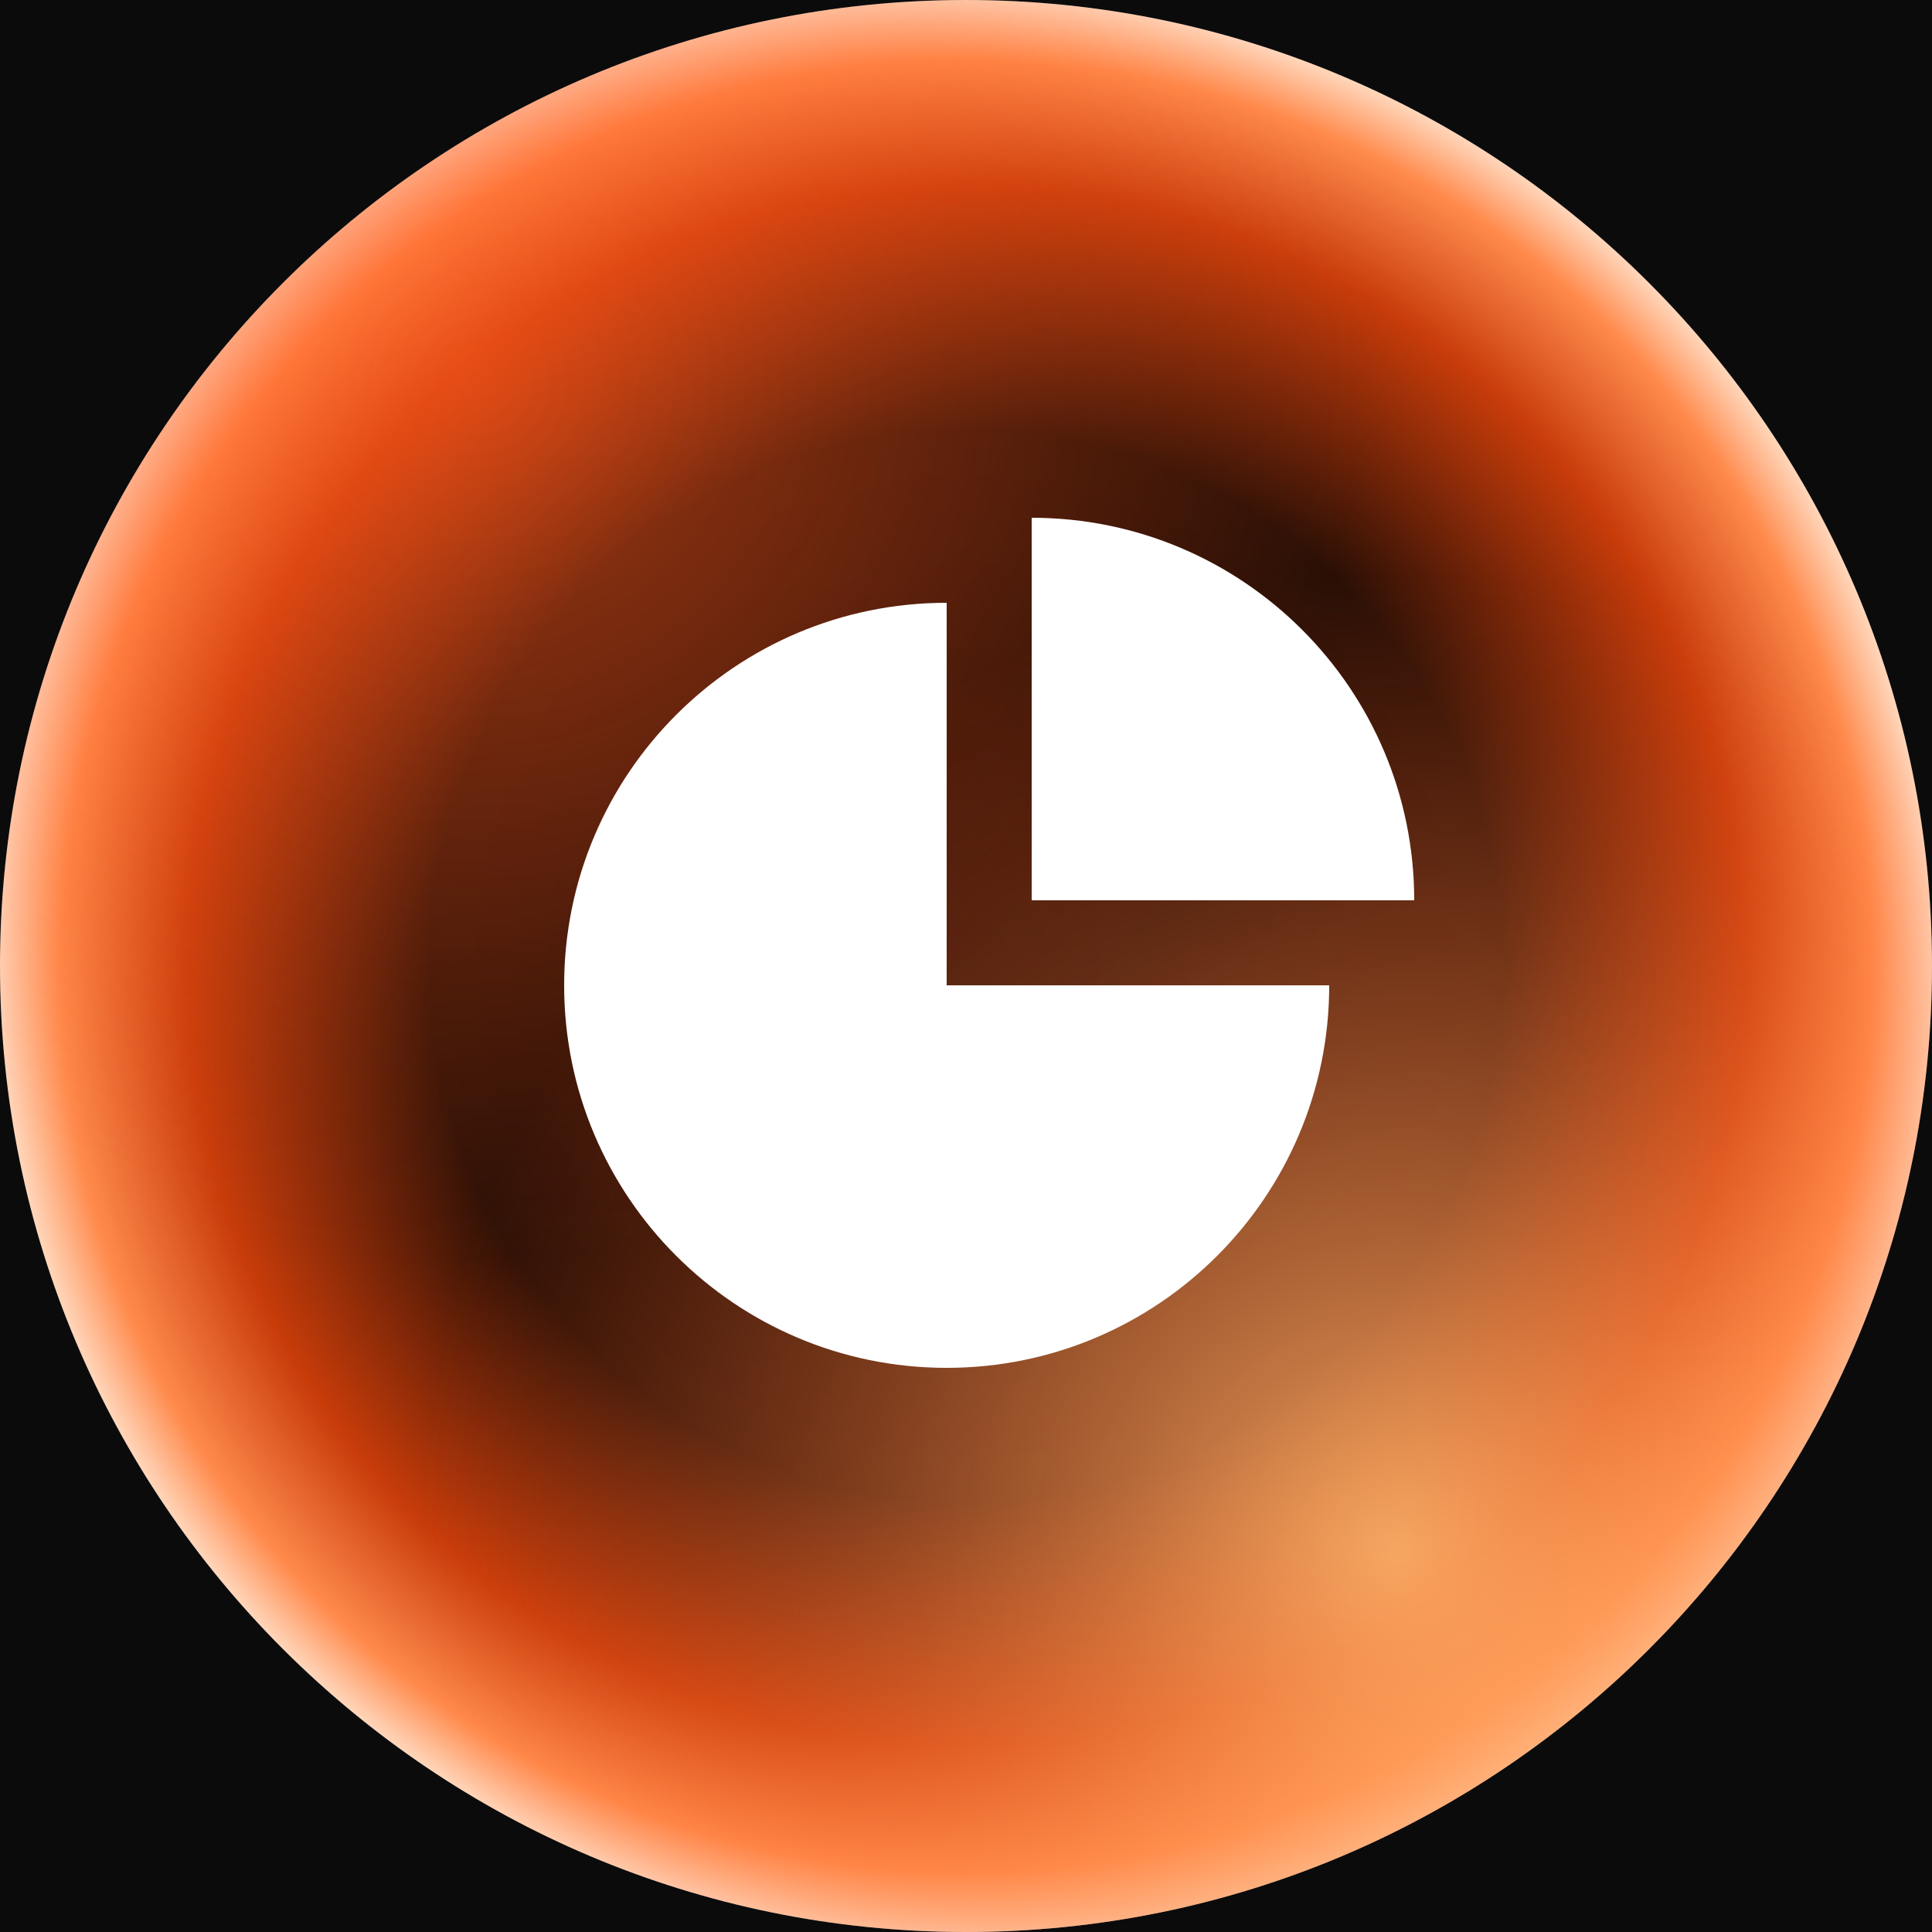
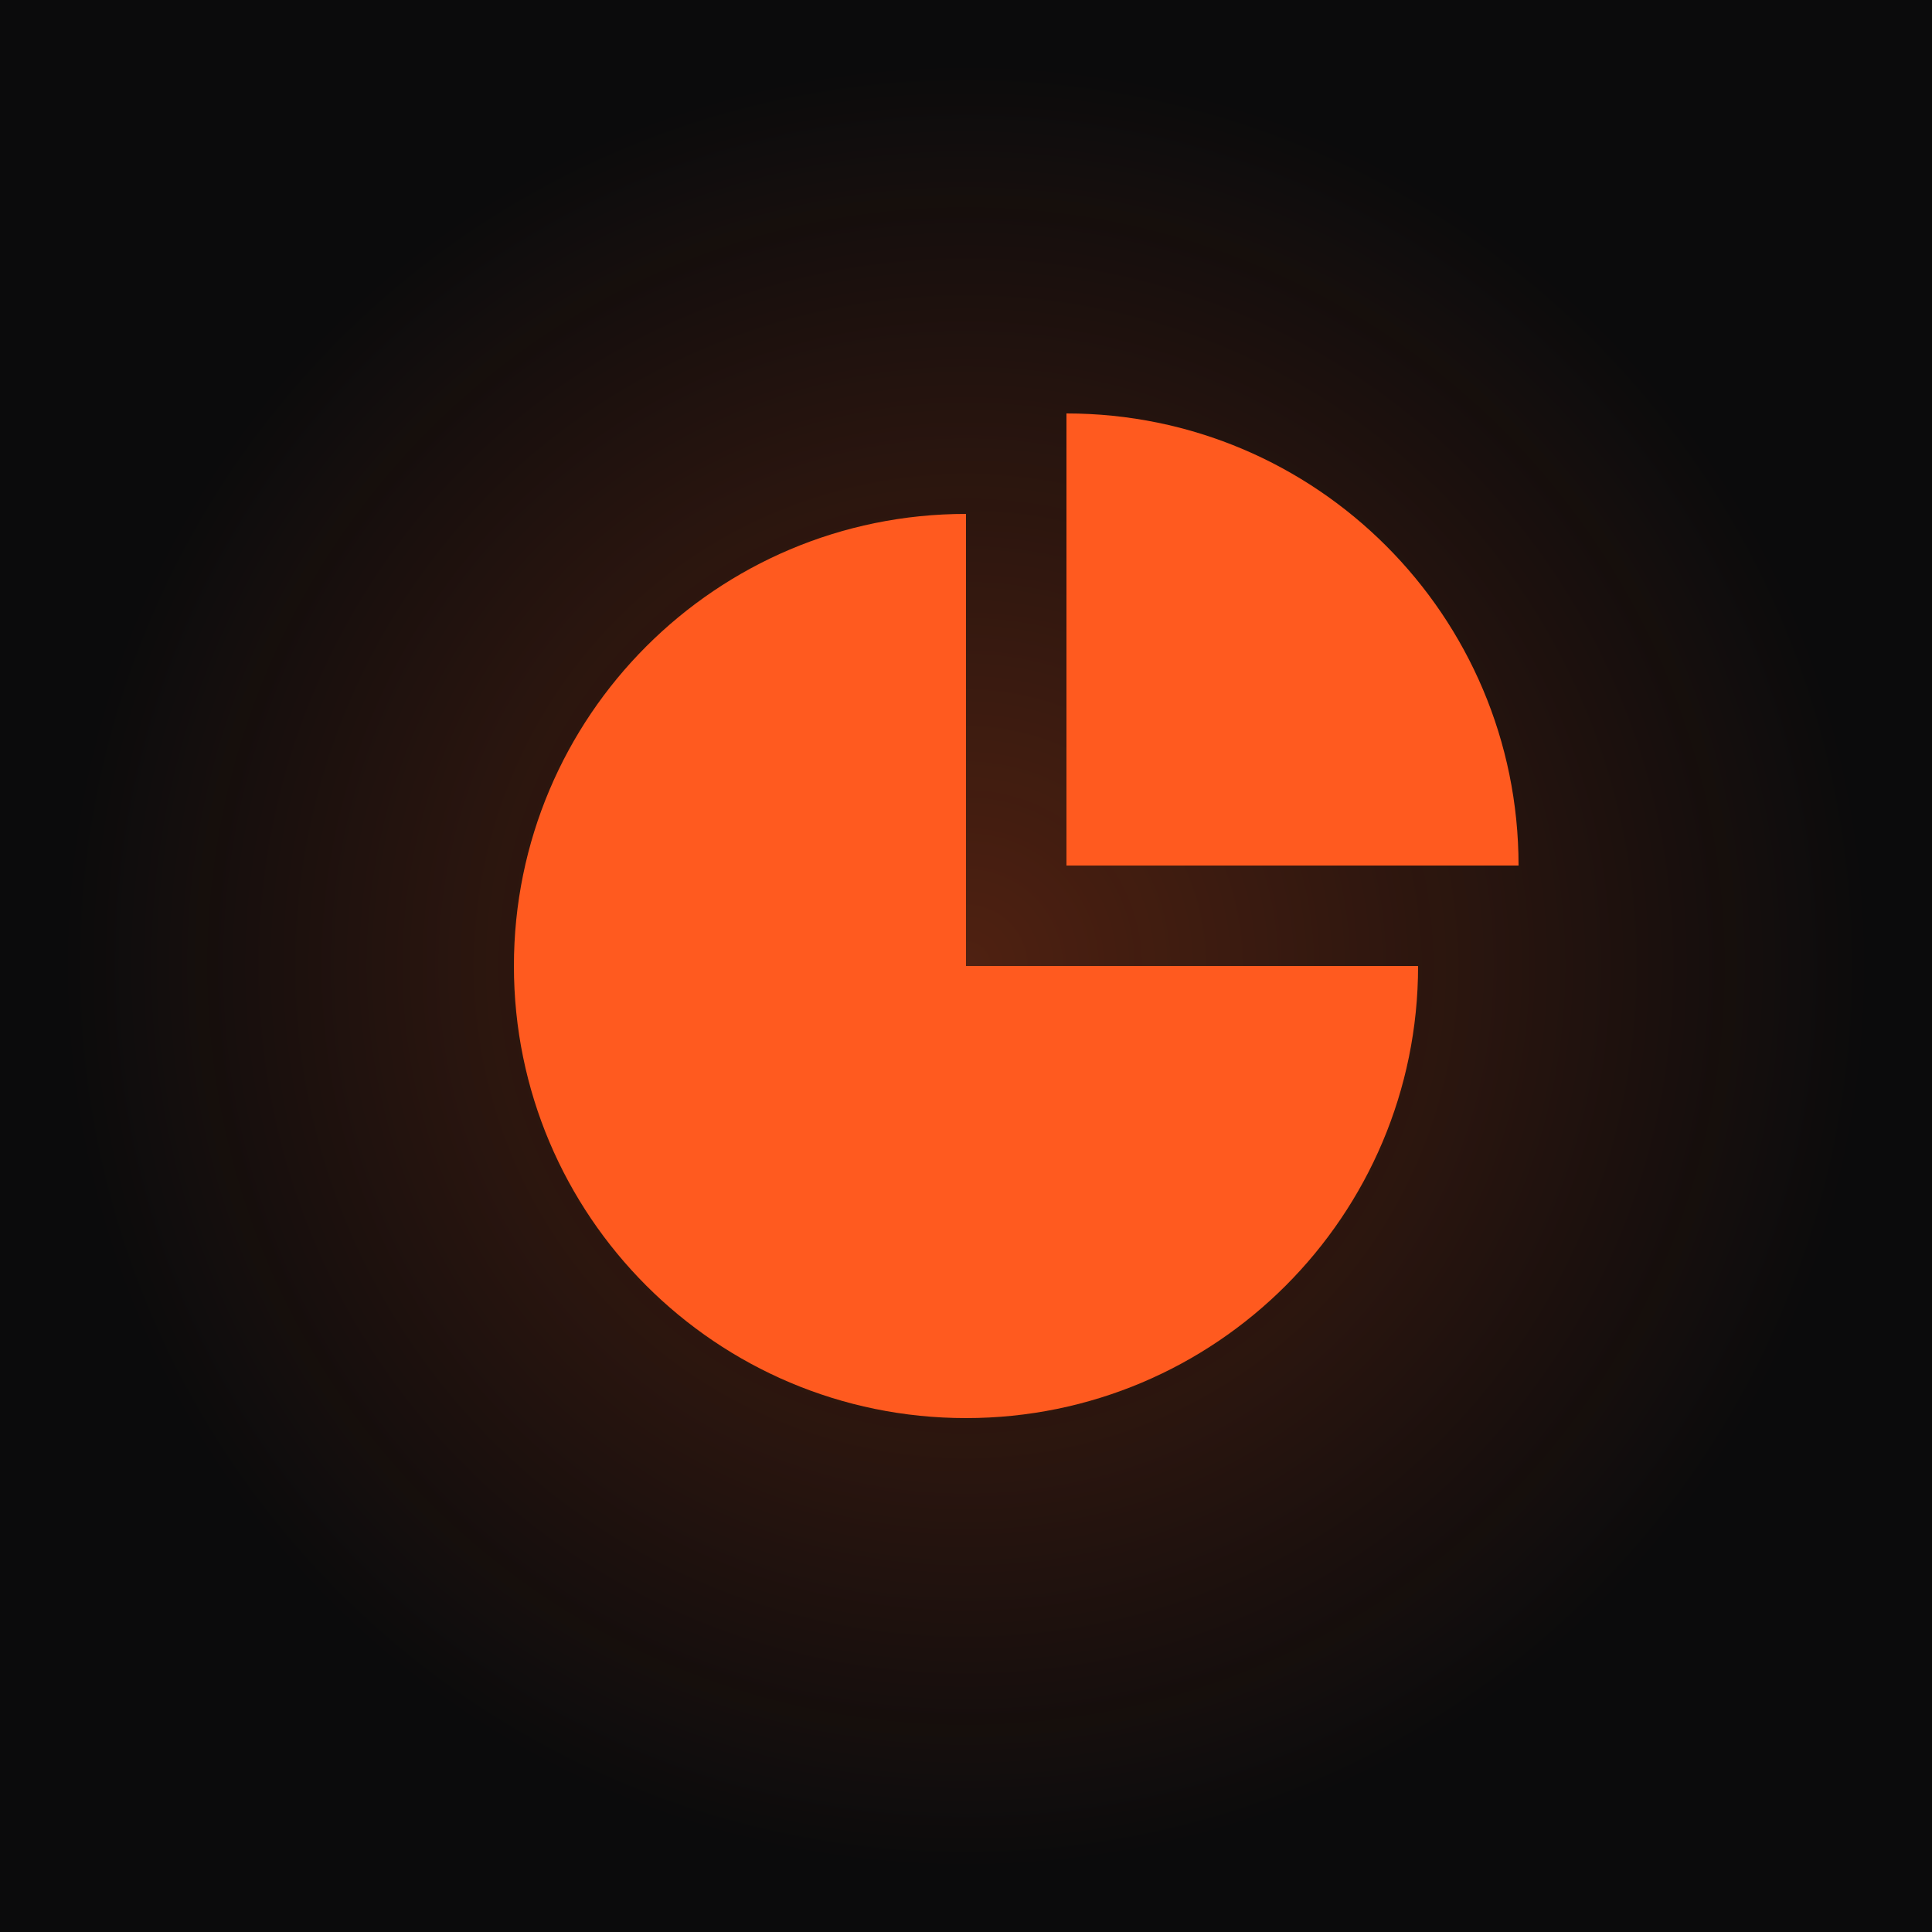
<svg xmlns="http://www.w3.org/2000/svg" width="400" height="400" viewBox="0 0 400 400">
  <defs>
-     <radialGradient id="core" cx=".5" cy=".5" r=".5">
-       <stop offset="0" stop-color="#1a0904" />
-       <stop offset=".55" stop-color="#2a0f05" />
-       <stop offset=".8" stop-color="#C83C0A" />
-       <stop offset=".93" stop-color="#FF8A4C" />
-       <stop offset="1" stop-color="#FFE0C9" />
-     </radialGradient>
-     <radialGradient id="hot" cx=".72" cy=".8" r=".5">
-       <stop offset="0" stop-color="#FFB36B" stop-opacity=".9" />
-       <stop offset="1" stop-color="#FF5A1F" stop-opacity="0" />
-     </radialGradient>
-     <radialGradient id="cool" cx=".25" cy=".2" r=".45">
-       <stop offset="0" stop-color="#FF5A1F" stop-opacity=".55" />
+     <radialGradient id="g" cx=".5" cy=".5" r=".5">
+       <stop offset="0" stop-color="#FF5A1F" stop-opacity=".28" />
      <stop offset="1" stop-color="#FF5A1F" stop-opacity="0" />
    </radialGradient>
  </defs>
  <rect width="400" height="400" fill="#0B0B0C" />
-   <circle cx="200" cy="200" r="200" fill="url(#core)" />
-   <circle cx="200" cy="200" r="200" fill="url(#hot)" />
-   <circle cx="200" cy="200" r="200" fill="url(#cool)" />
-   <g transform="translate(196 204) scale(2.2) translate(-44 -44)">
-     <path fill="#FFFFFF" fill-rule="evenodd" d="M44 8a36 36 0 1 0 36 36H44V8Z M52 0v36h36A36 36 0 0 0 52 0Z" />
+   <circle cx="200" cy="200" r="190" fill="url(#g)" />
+   <g transform="translate(200 200) scale(2.6) translate(-44 -44)">
+     <path fill="#FF5A1F" fill-rule="evenodd" d="M44 8a36 36 0 1 0 36 36H44V8Z M52 0v36h36A36 36 0 0 0 52 0Z" />
  </g>
</svg>
